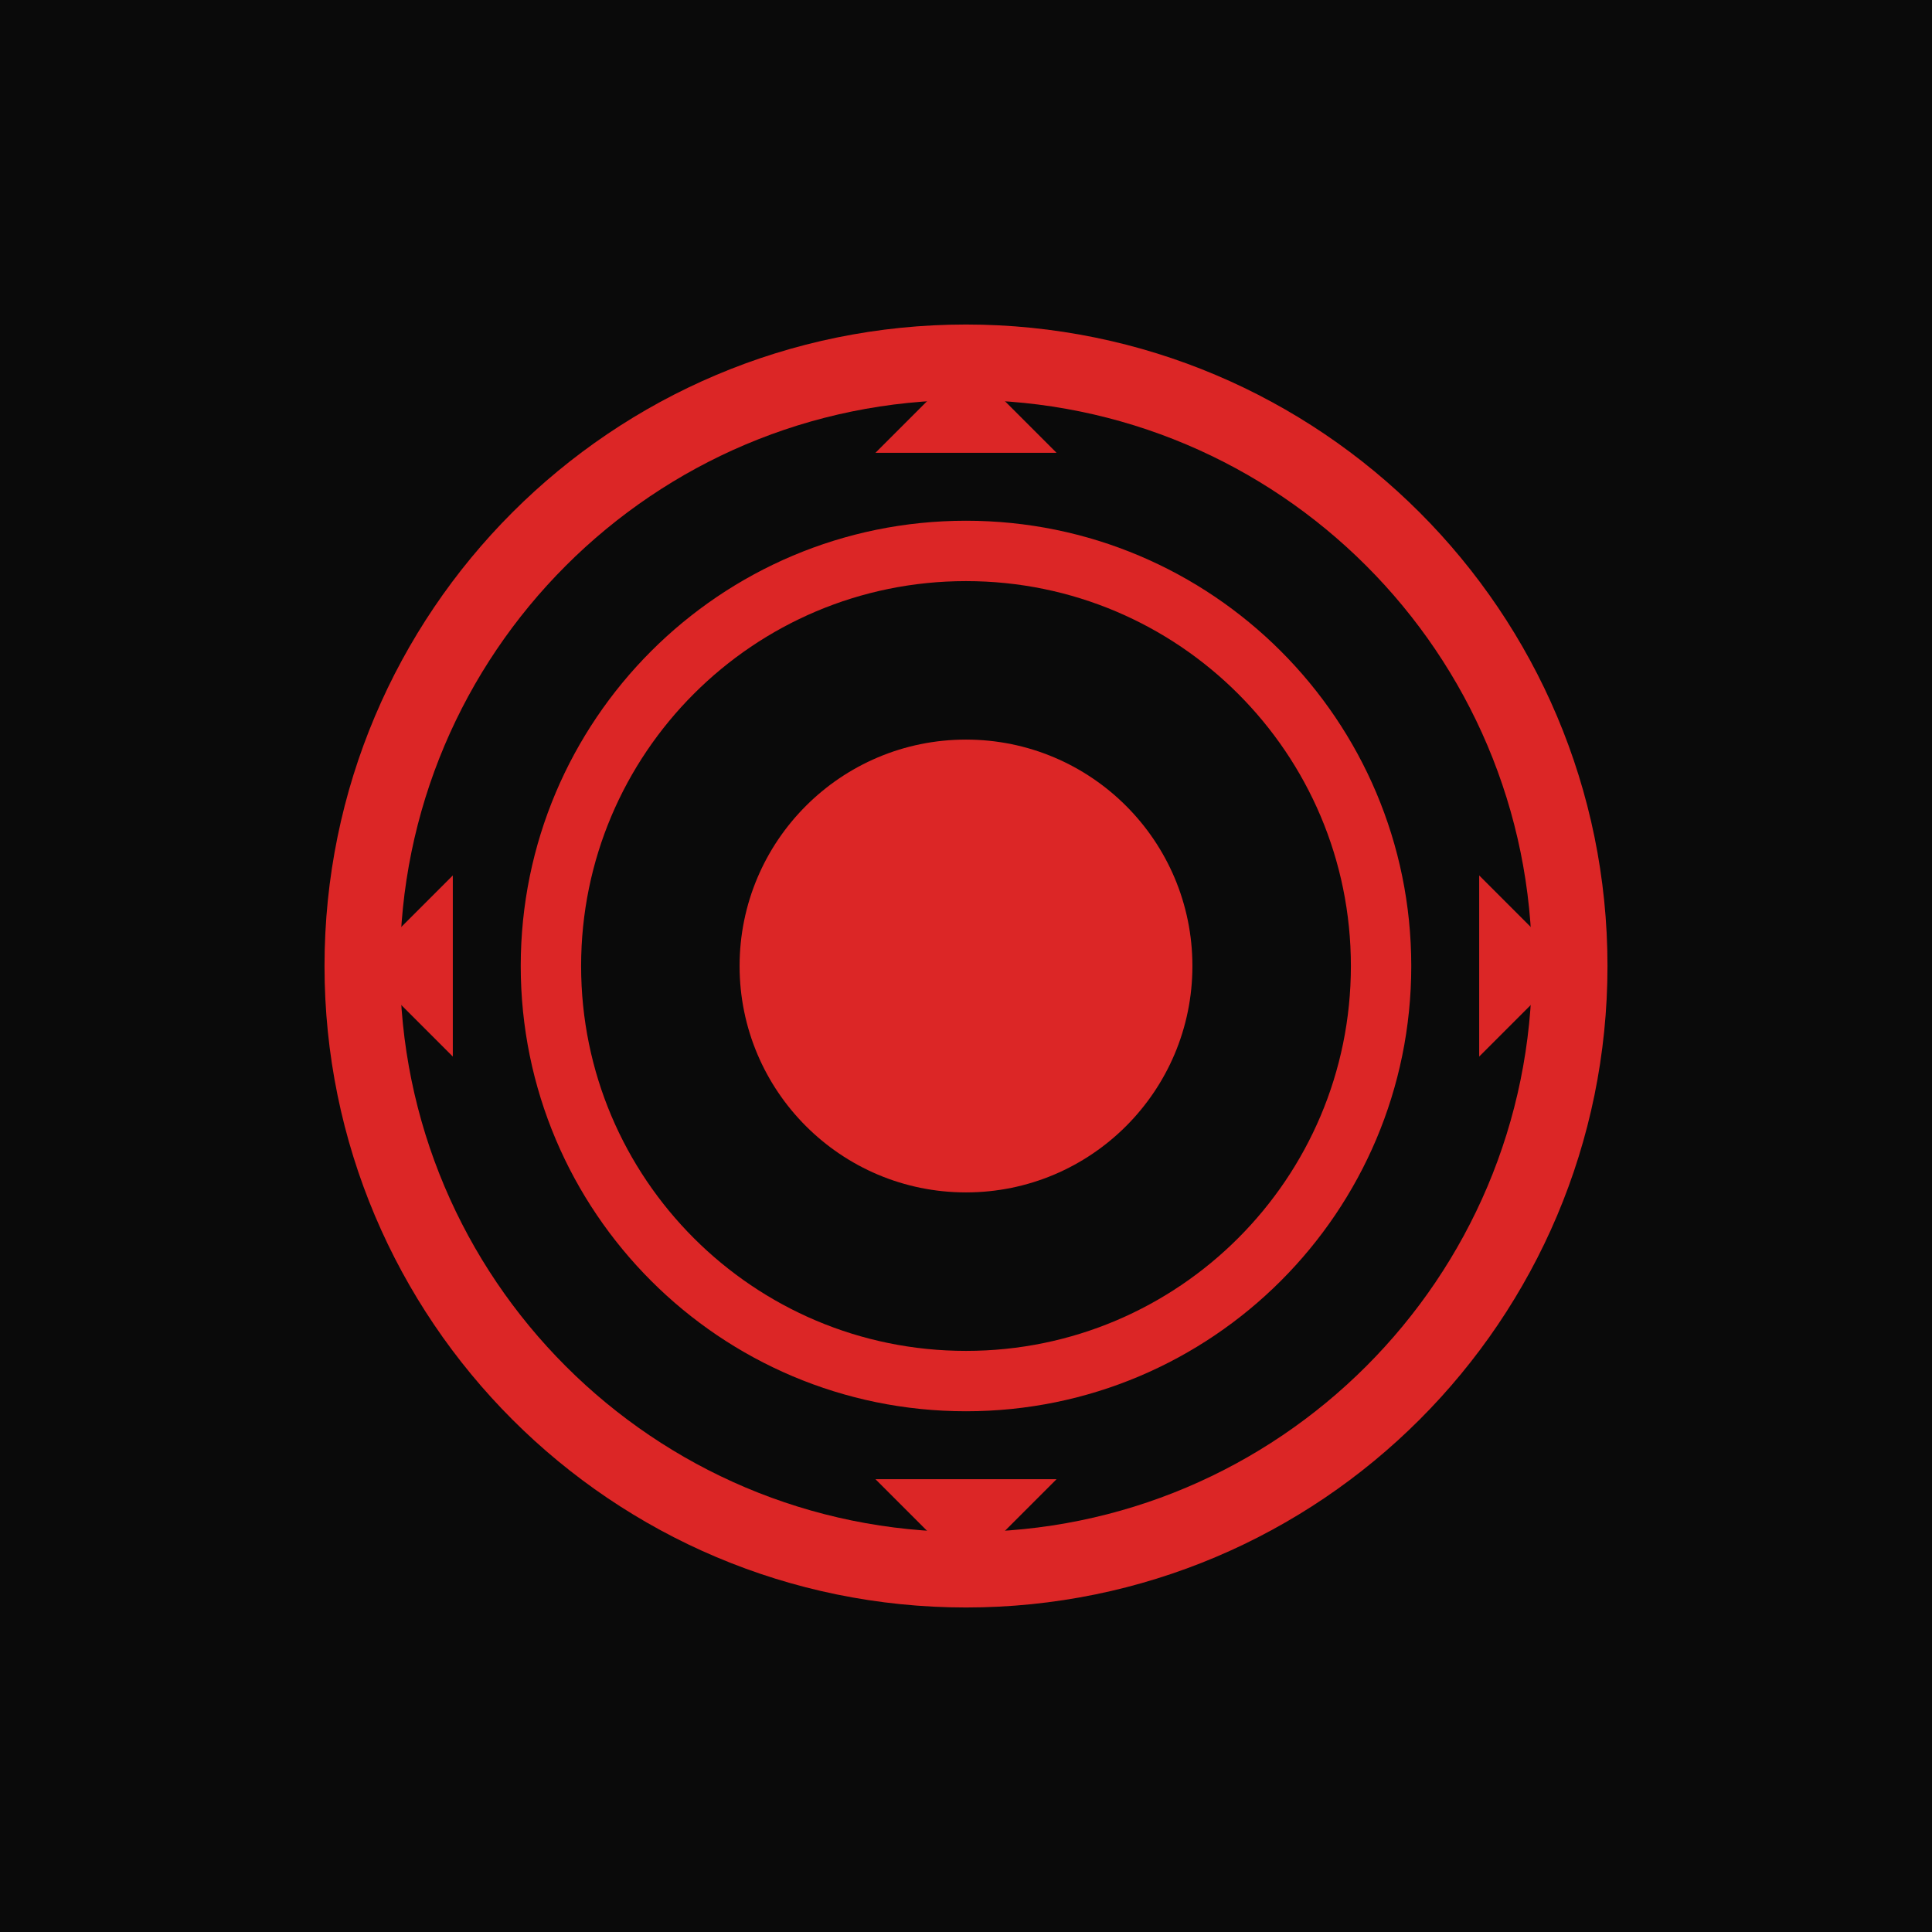
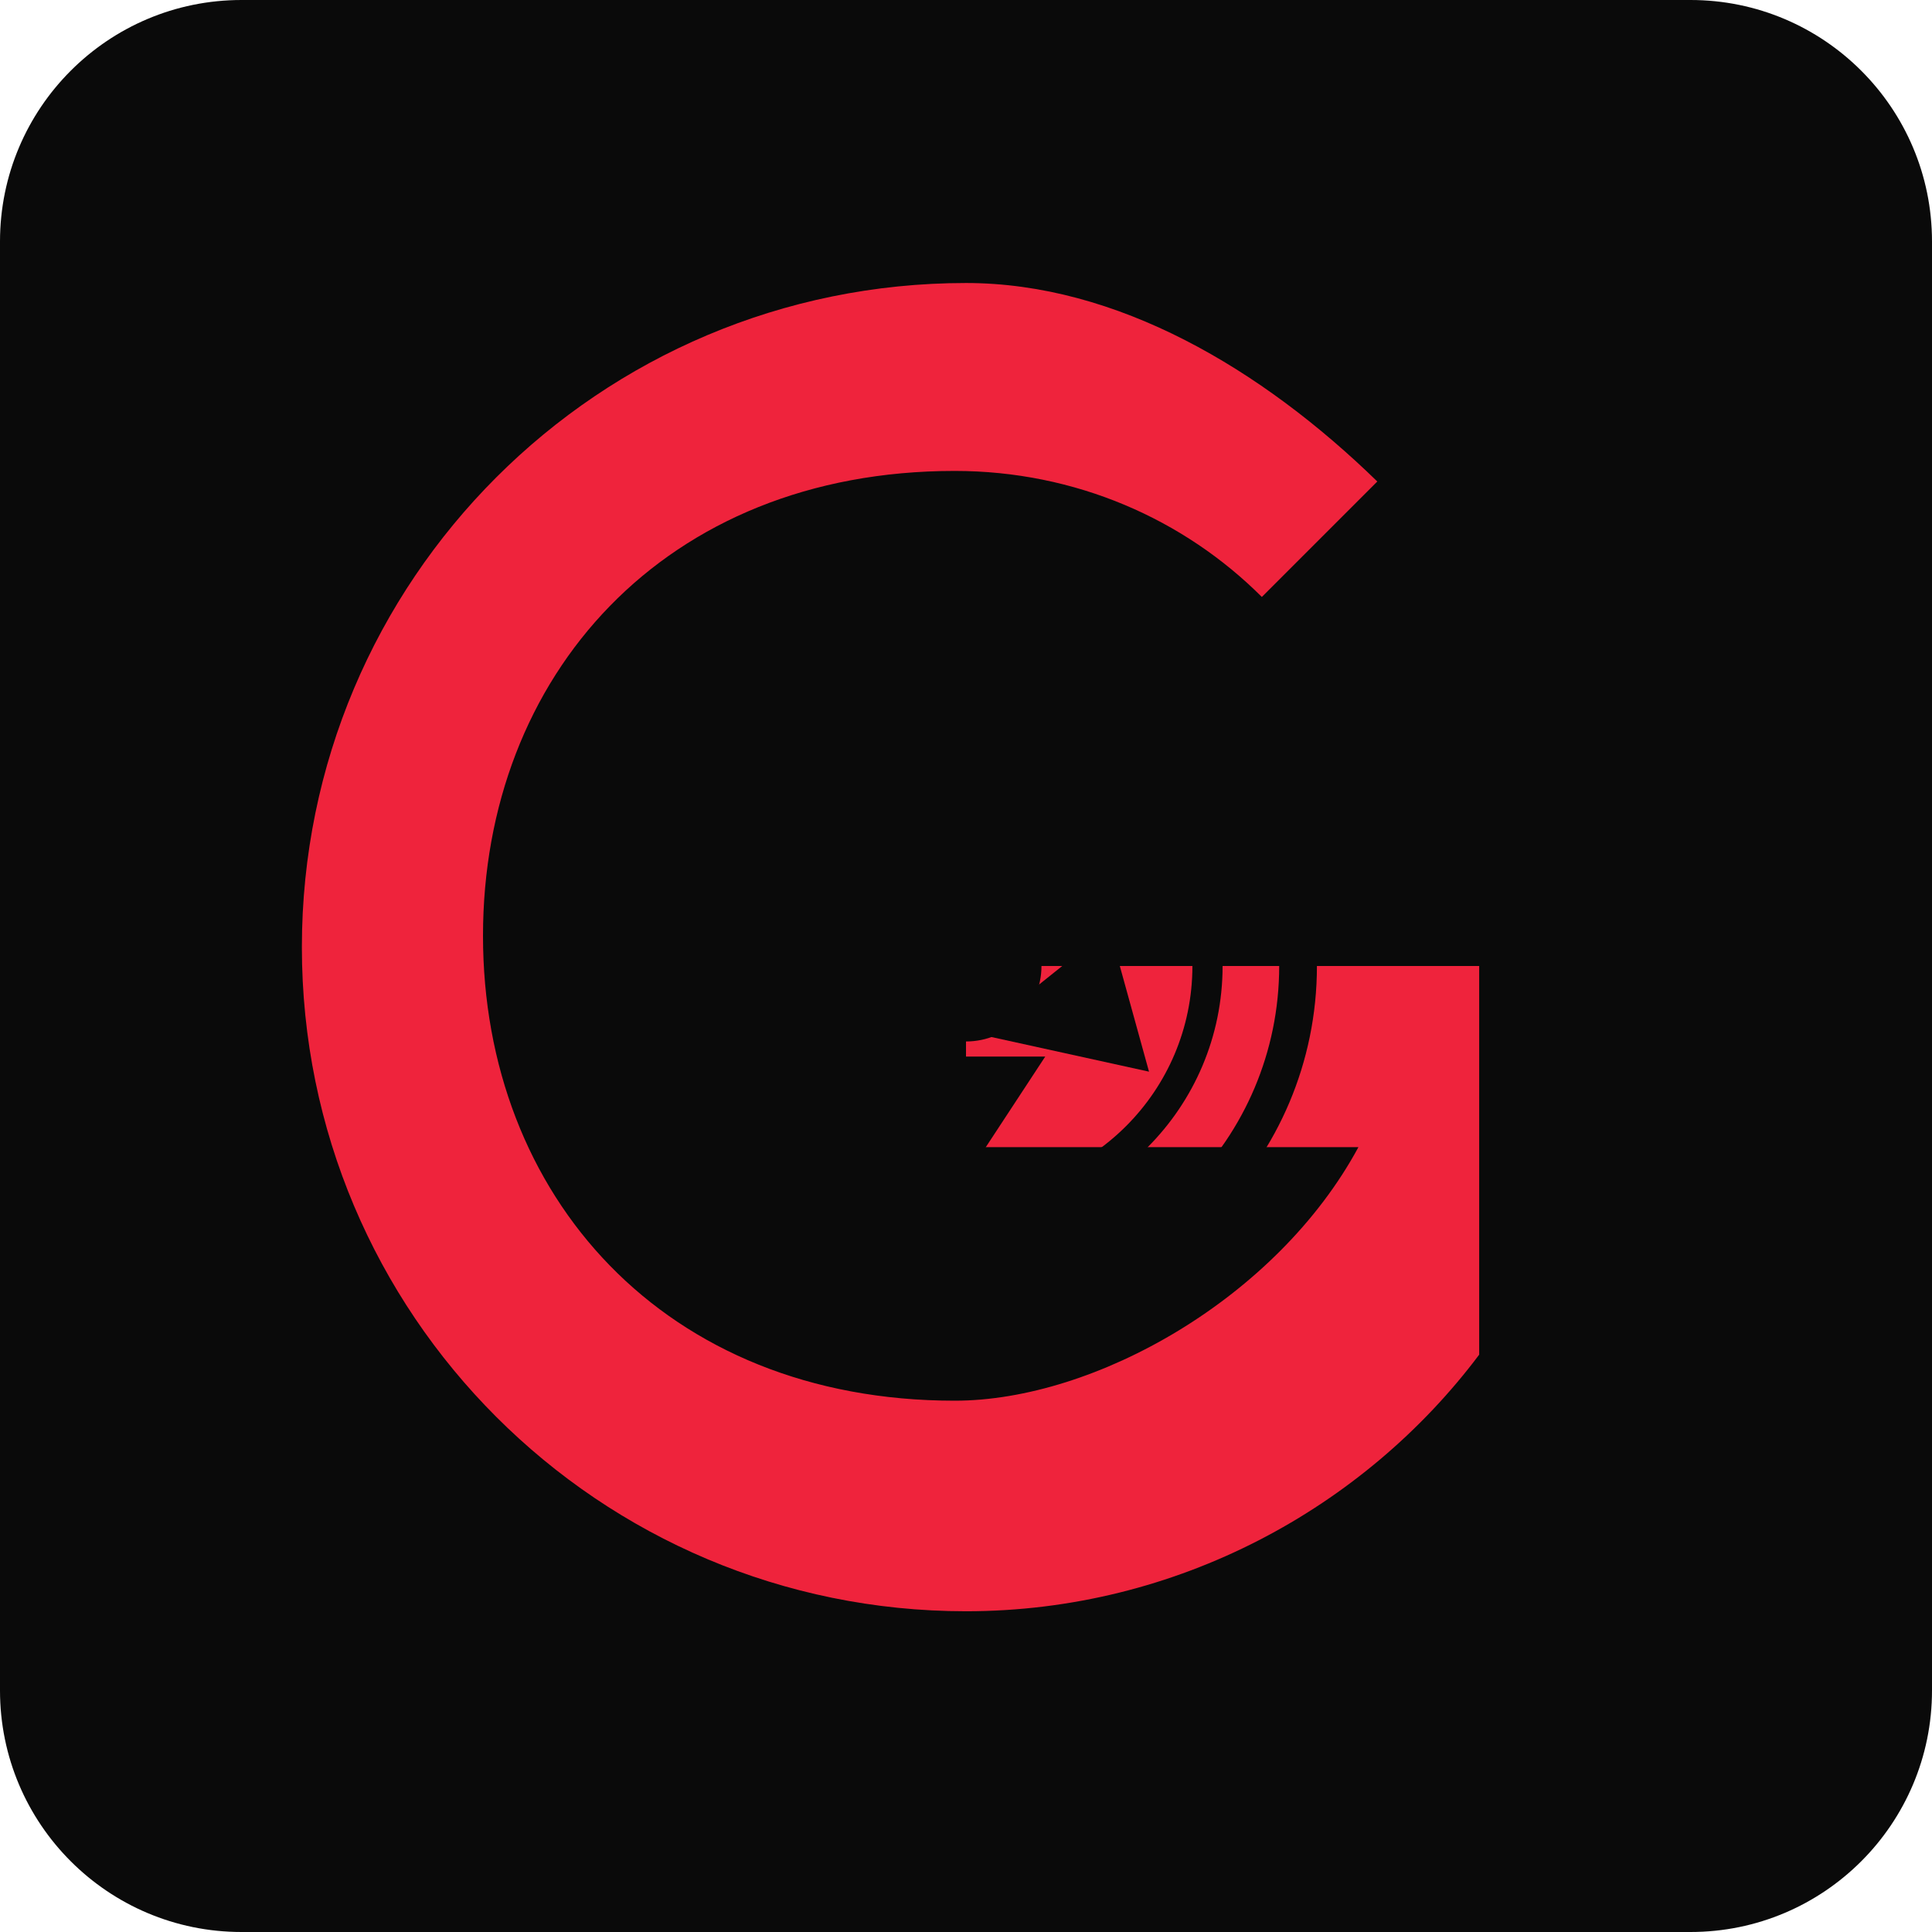
<svg xmlns="http://www.w3.org/2000/svg" width="512" height="512" viewBox="0 0 512 512" fill="none">
-   <rect width="512" height="512" fill="#0A0A0A" />
-   <circle cx="256" cy="256" r="160" stroke="#DC2626" stroke-width="20" fill="none" />
-   <circle cx="256" cy="256" r="110" stroke="#DC2626" stroke-width="16" fill="none" />
-   <circle cx="256" cy="256" r="60" fill="#DC2626" />
-   <path d="M256 96 L280 120 L232 120 Z" fill="#DC2626" />
-   <path d="M256 416 L280 392 L232 392 Z" fill="#DC2626" />
-   <path d="M96 256 L120 280 L120 232 Z" fill="#DC2626" />
-   <path d="M416 256 L392 280 L392 232 Z" fill="#DC2626" />
+   <rect width="512" height="512" rx="64" fill="#0A0A0A" />
+   <path d="M256 75C158.7 75 80 153.7 80 251C80 348.3 158.7 427 256 427C312 427 361.6 399.5 392 359V256H256V304H360C338.4 344 290.2 371.2 253 371.2C176 371.2 128 316.8 128 248C128 179.2 176 124.8 253 124.8C285 124.8 313.8 137.6 334.4 158.2L365 127.6C334.4 97.8 296 75 256 75Z" fill="#ef233c" />
+   <circle cx="256" cy="256" r="88" stroke="#0A0A0A" stroke-width="10" fill="none" />
+   <circle cx="256" cy="256" r="64" stroke="#0A0A0A" stroke-width="8" fill="none" />
+   <g fill="#0A0A0A">
+     <path d="M256 200L277 232L235 232Z" />
+     <path d="M304.5 228L294 266L259 238Z" />
+     <path d="M304.5 284L259 274L294 246Z" />
+     <path d="M256 312L235 280L277 280Z" />
+     <path d="M207.5 284L218 246L253 274Z" />
+     <path d="M207.5 228L253 238L218 266Z" />
+   </g>
+   <circle cx="256" cy="256" r="20" fill="#0A0A0A" />
</svg>
